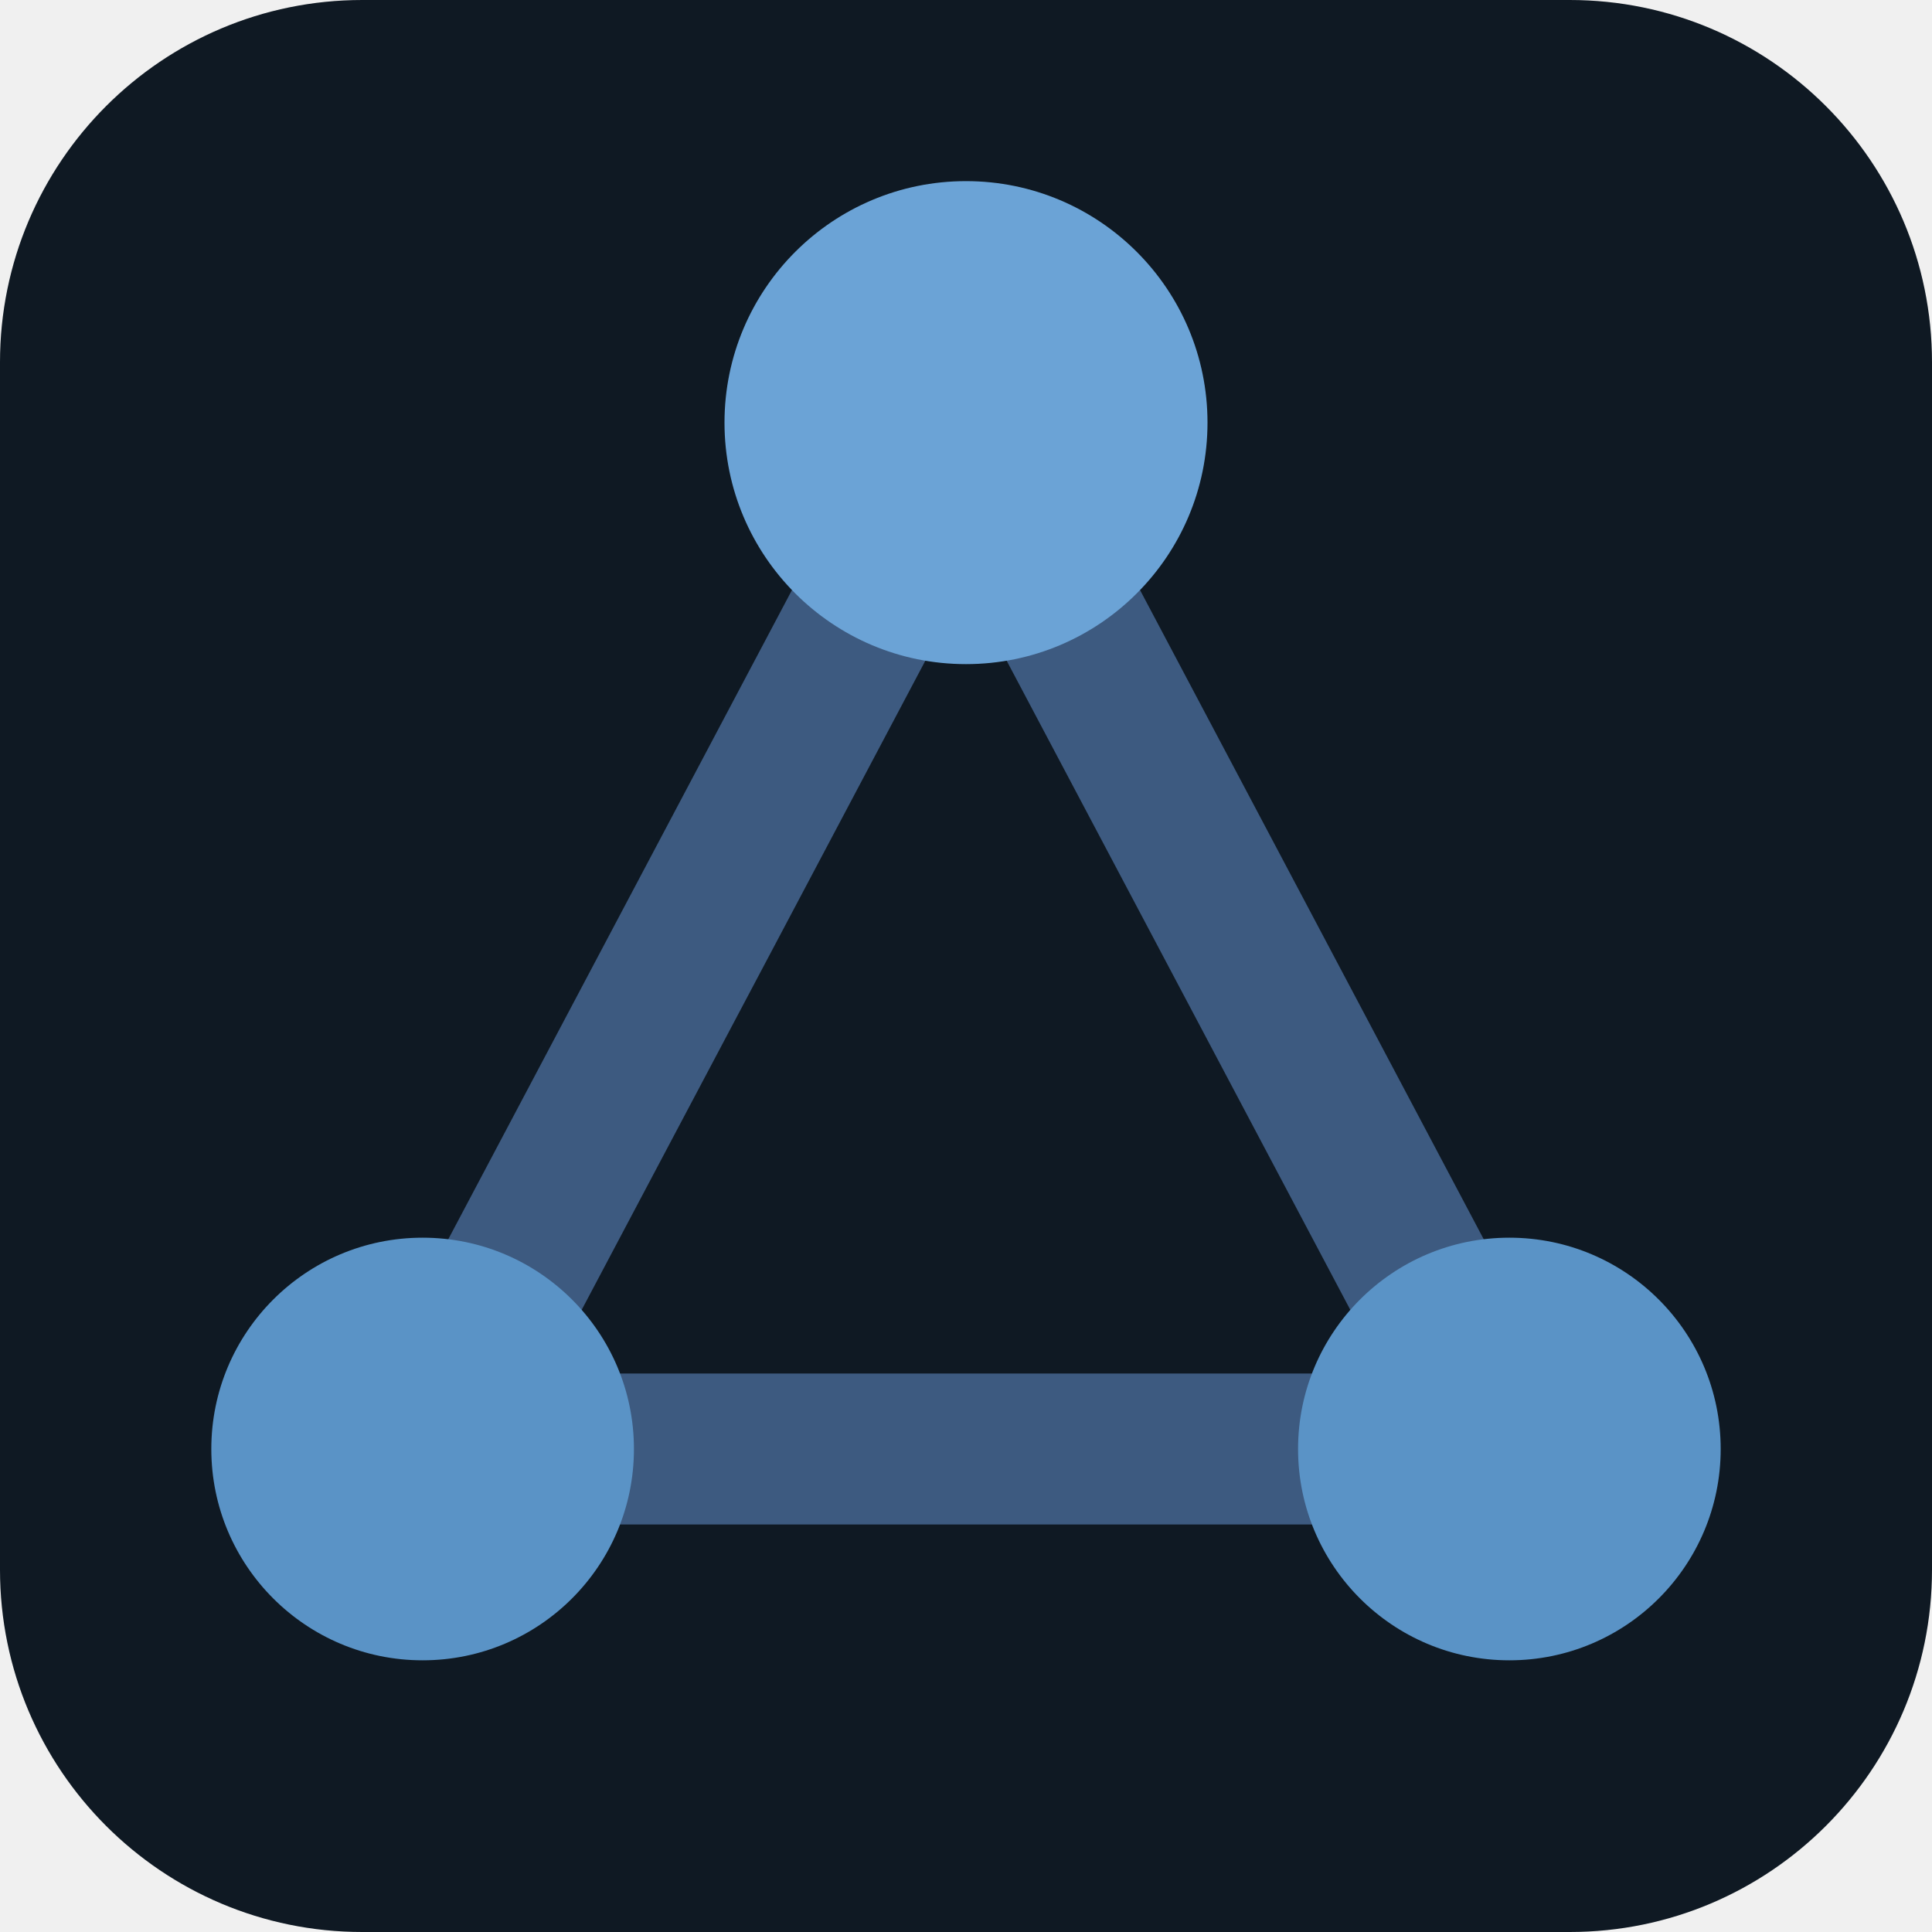
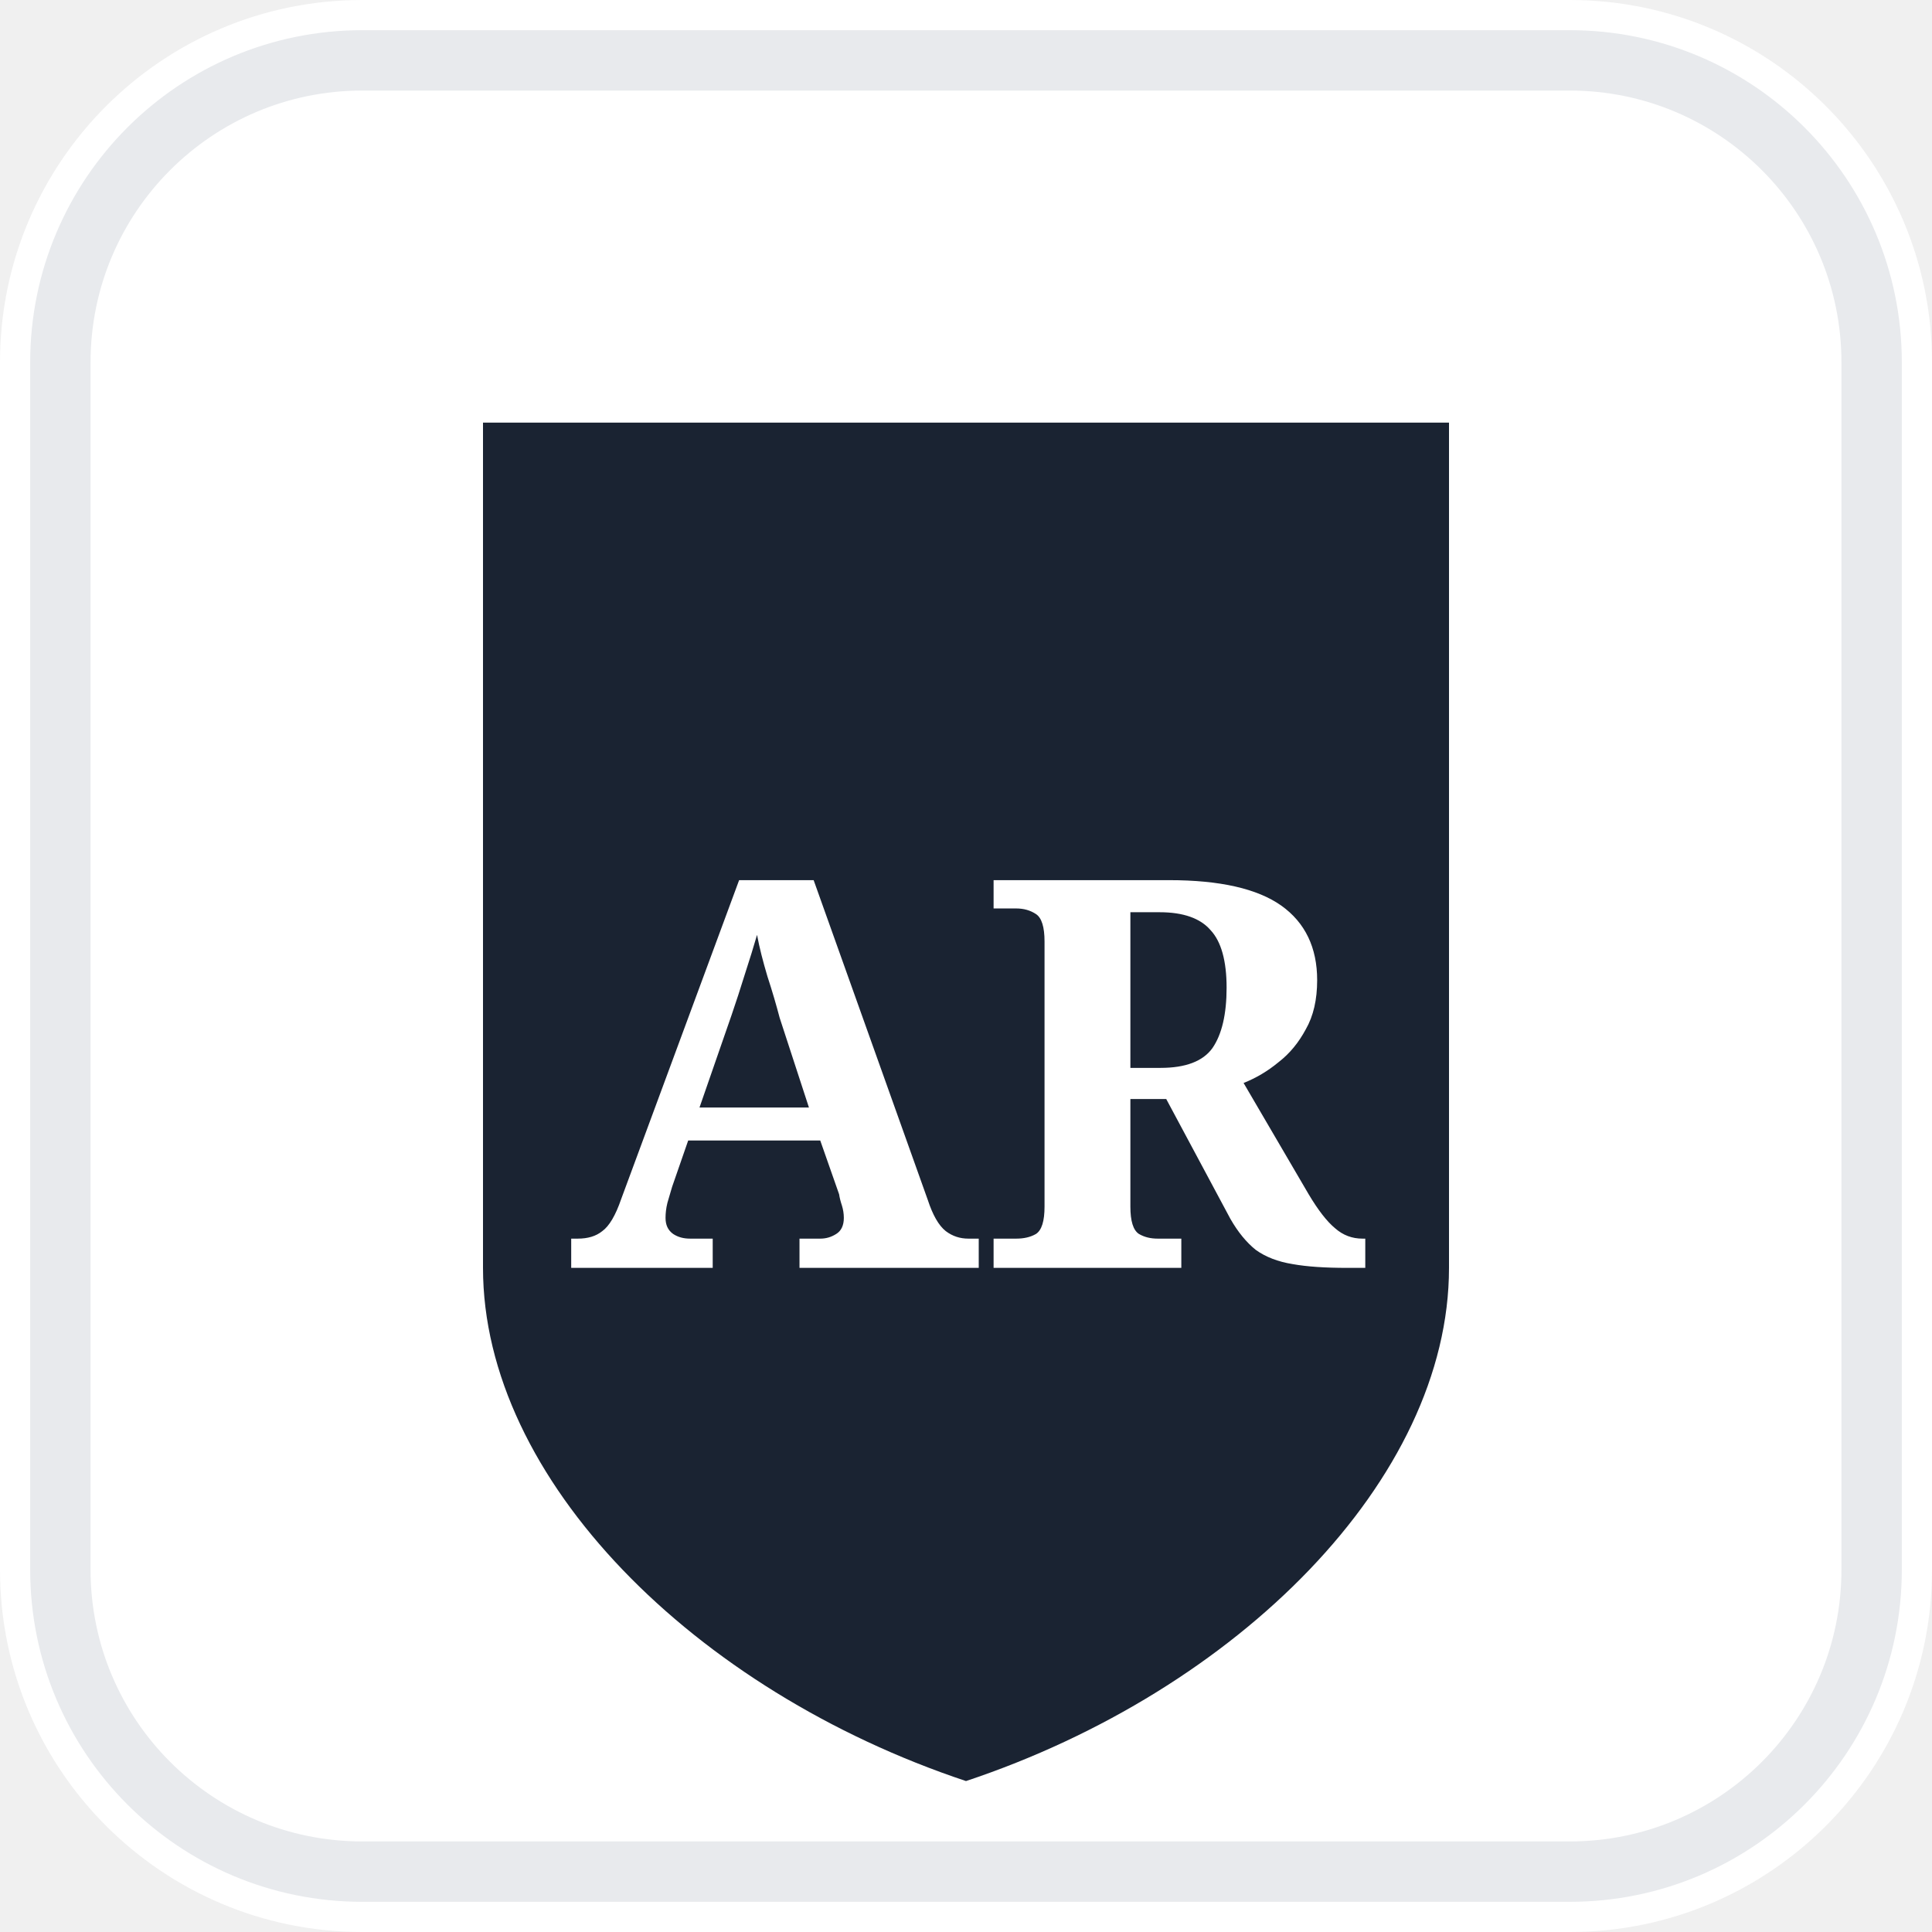
<svg xmlns="http://www.w3.org/2000/svg" viewBox="0 0 32 32" fill="none">
-   <rect width="32" height="32" rx="6" fill="#0f1923" />
-   <line x1="16" y1="7" x2="7" y2="24" stroke="#3d5a80" stroke-width="2.5" stroke-linecap="round" />
-   <line x1="16" y1="7" x2="25" y2="24" stroke="#3d5a80" stroke-width="2.5" stroke-linecap="round" />
-   <line x1="7" y1="24" x2="25" y2="24" stroke="#3d5a80" stroke-width="2.5" stroke-linecap="round" />
-   <circle cx="16" cy="7" r="4" fill="#6ba3d6" />
-   <circle cx="7" cy="24" r="3.5" fill="#5a93c6" />
-   <circle cx="25" cy="24" r="3.5" fill="#5a93c6" />
+   <rect width="32" height="32" rx="6" fill="#ffffff" />
+   <rect x="1" y="1" width="30" height="30" rx="5" stroke="#e8eaed" stroke-width="1" fill="none" />
+   <path d="M8 7h16v14c0 3.5-3.5 7-8 8.5C11.5 28 8 24.5 8 21V7z" fill="#1a2332" />
+   <text x="16" y="21" text-anchor="middle" fill="#ffffff" font-family="serif" font-weight="700" font-size="9">AR</text>
</svg>
